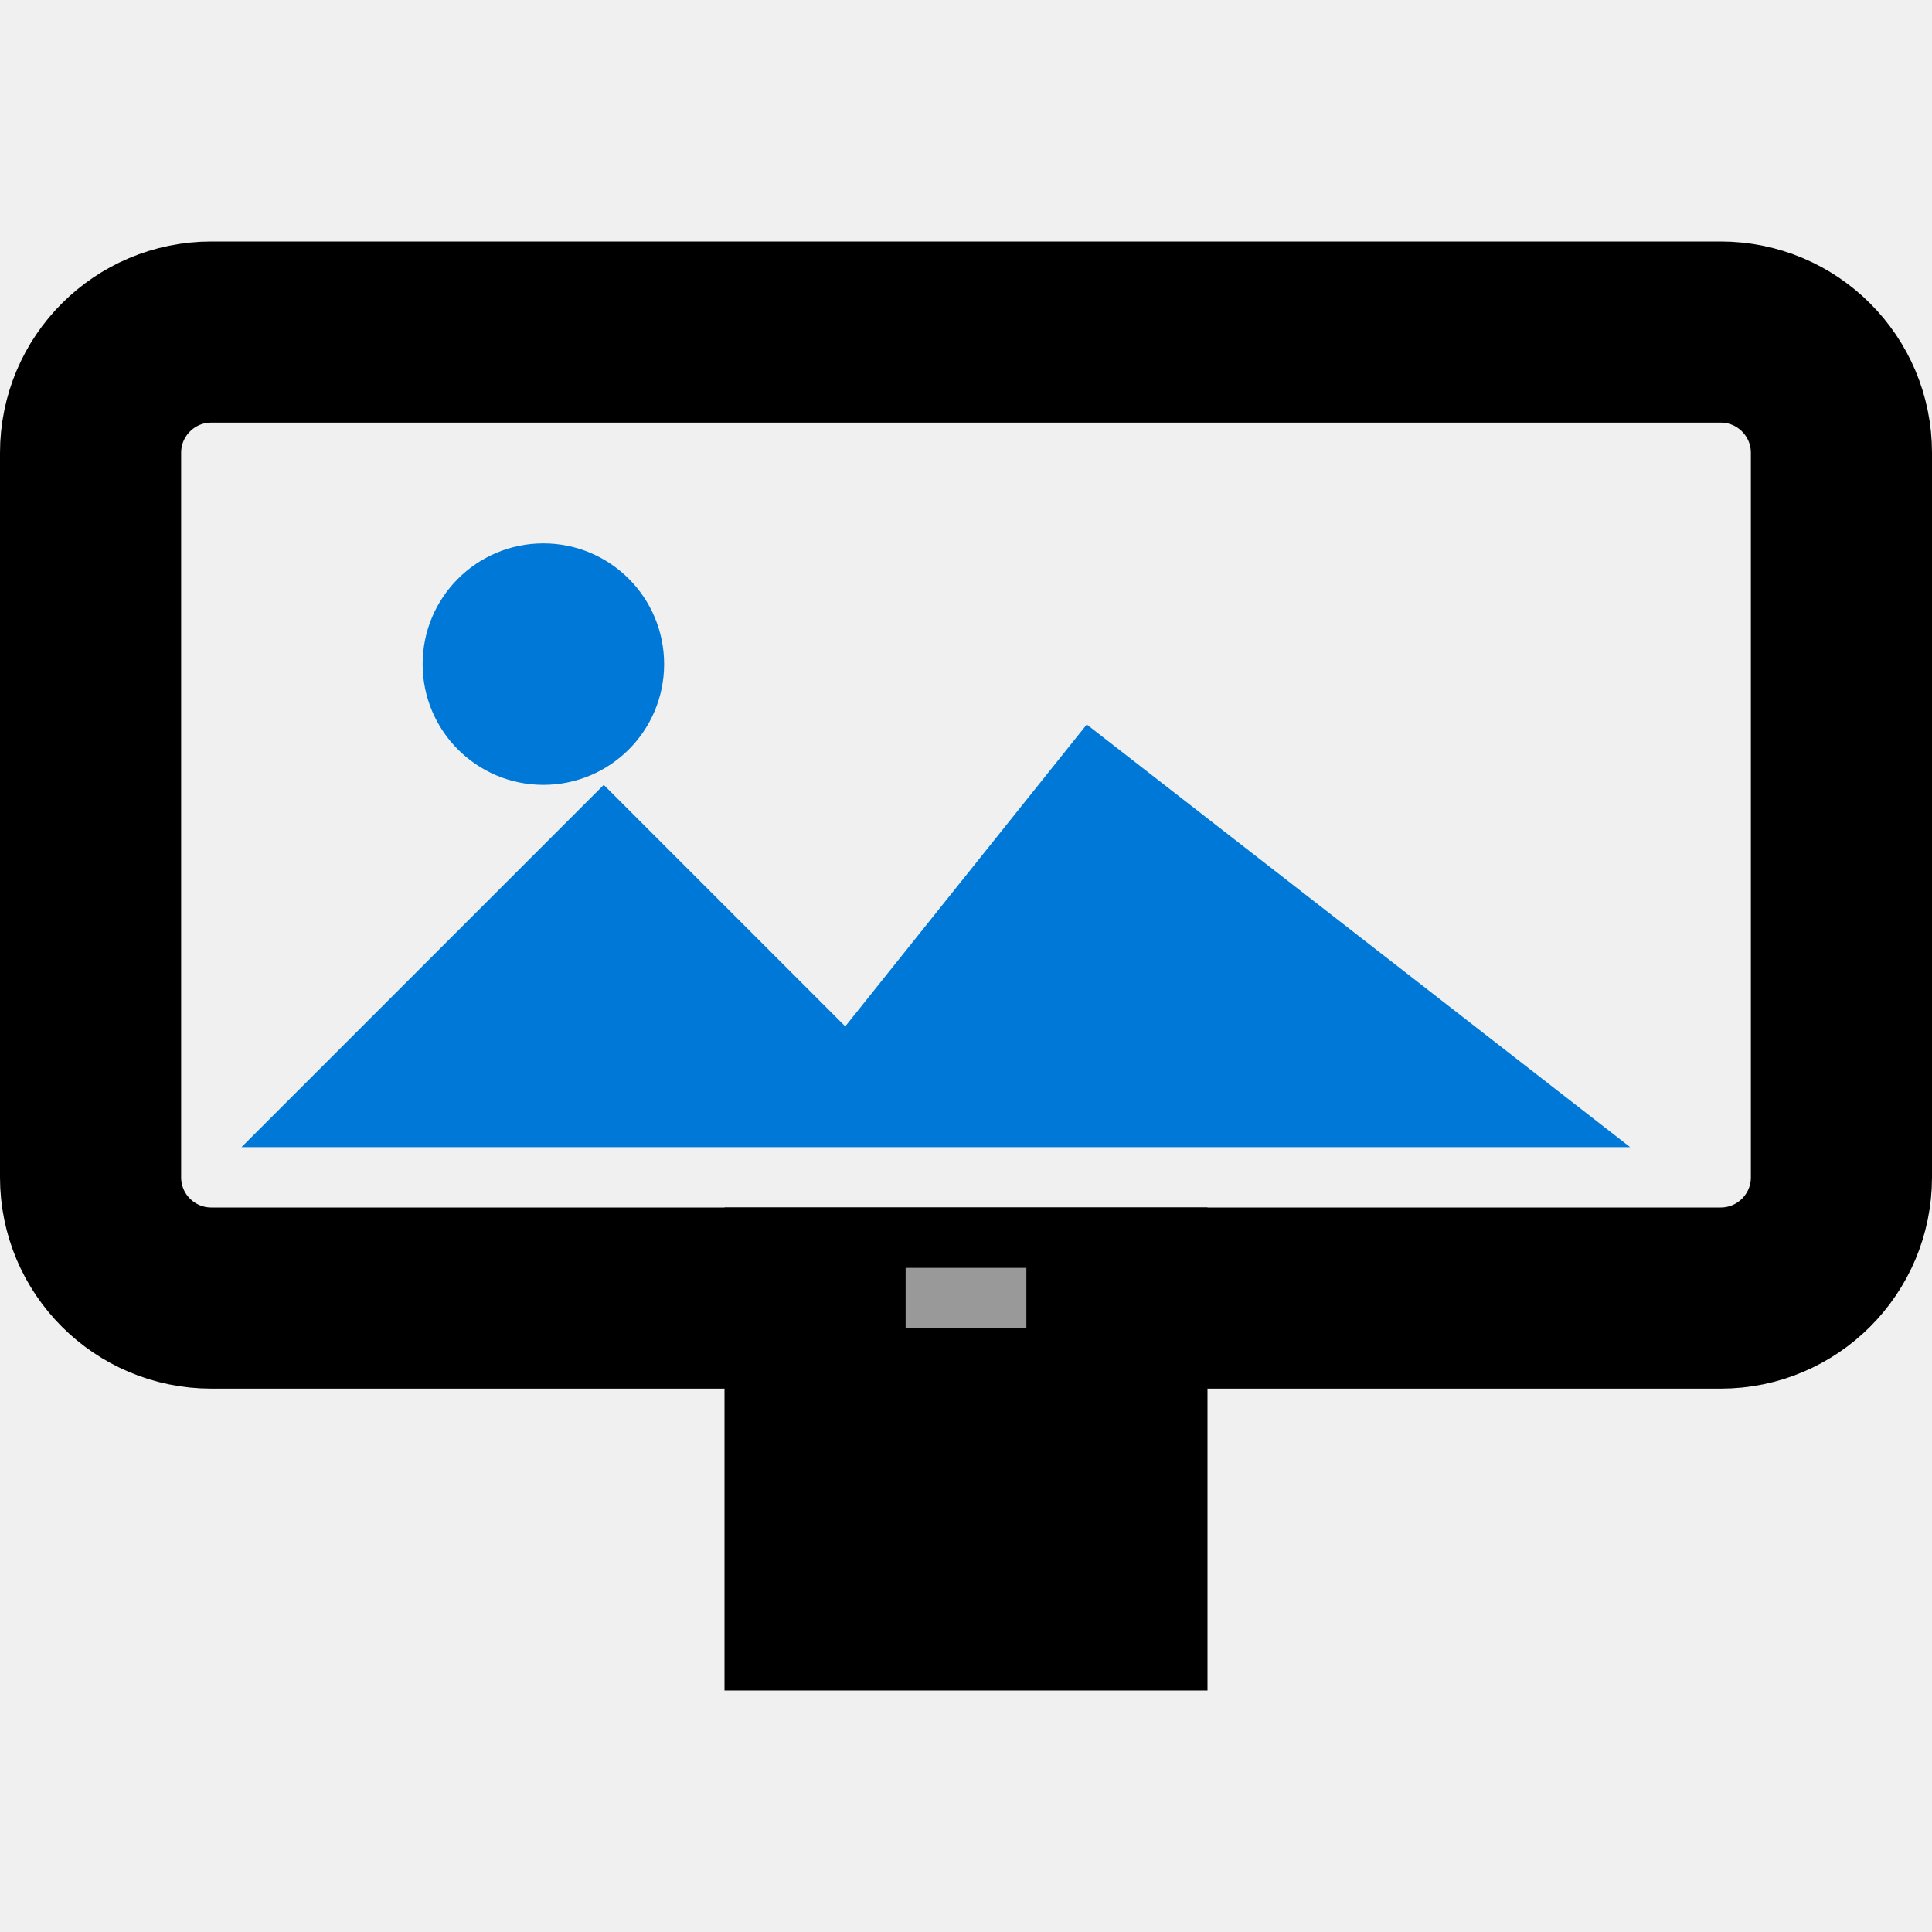
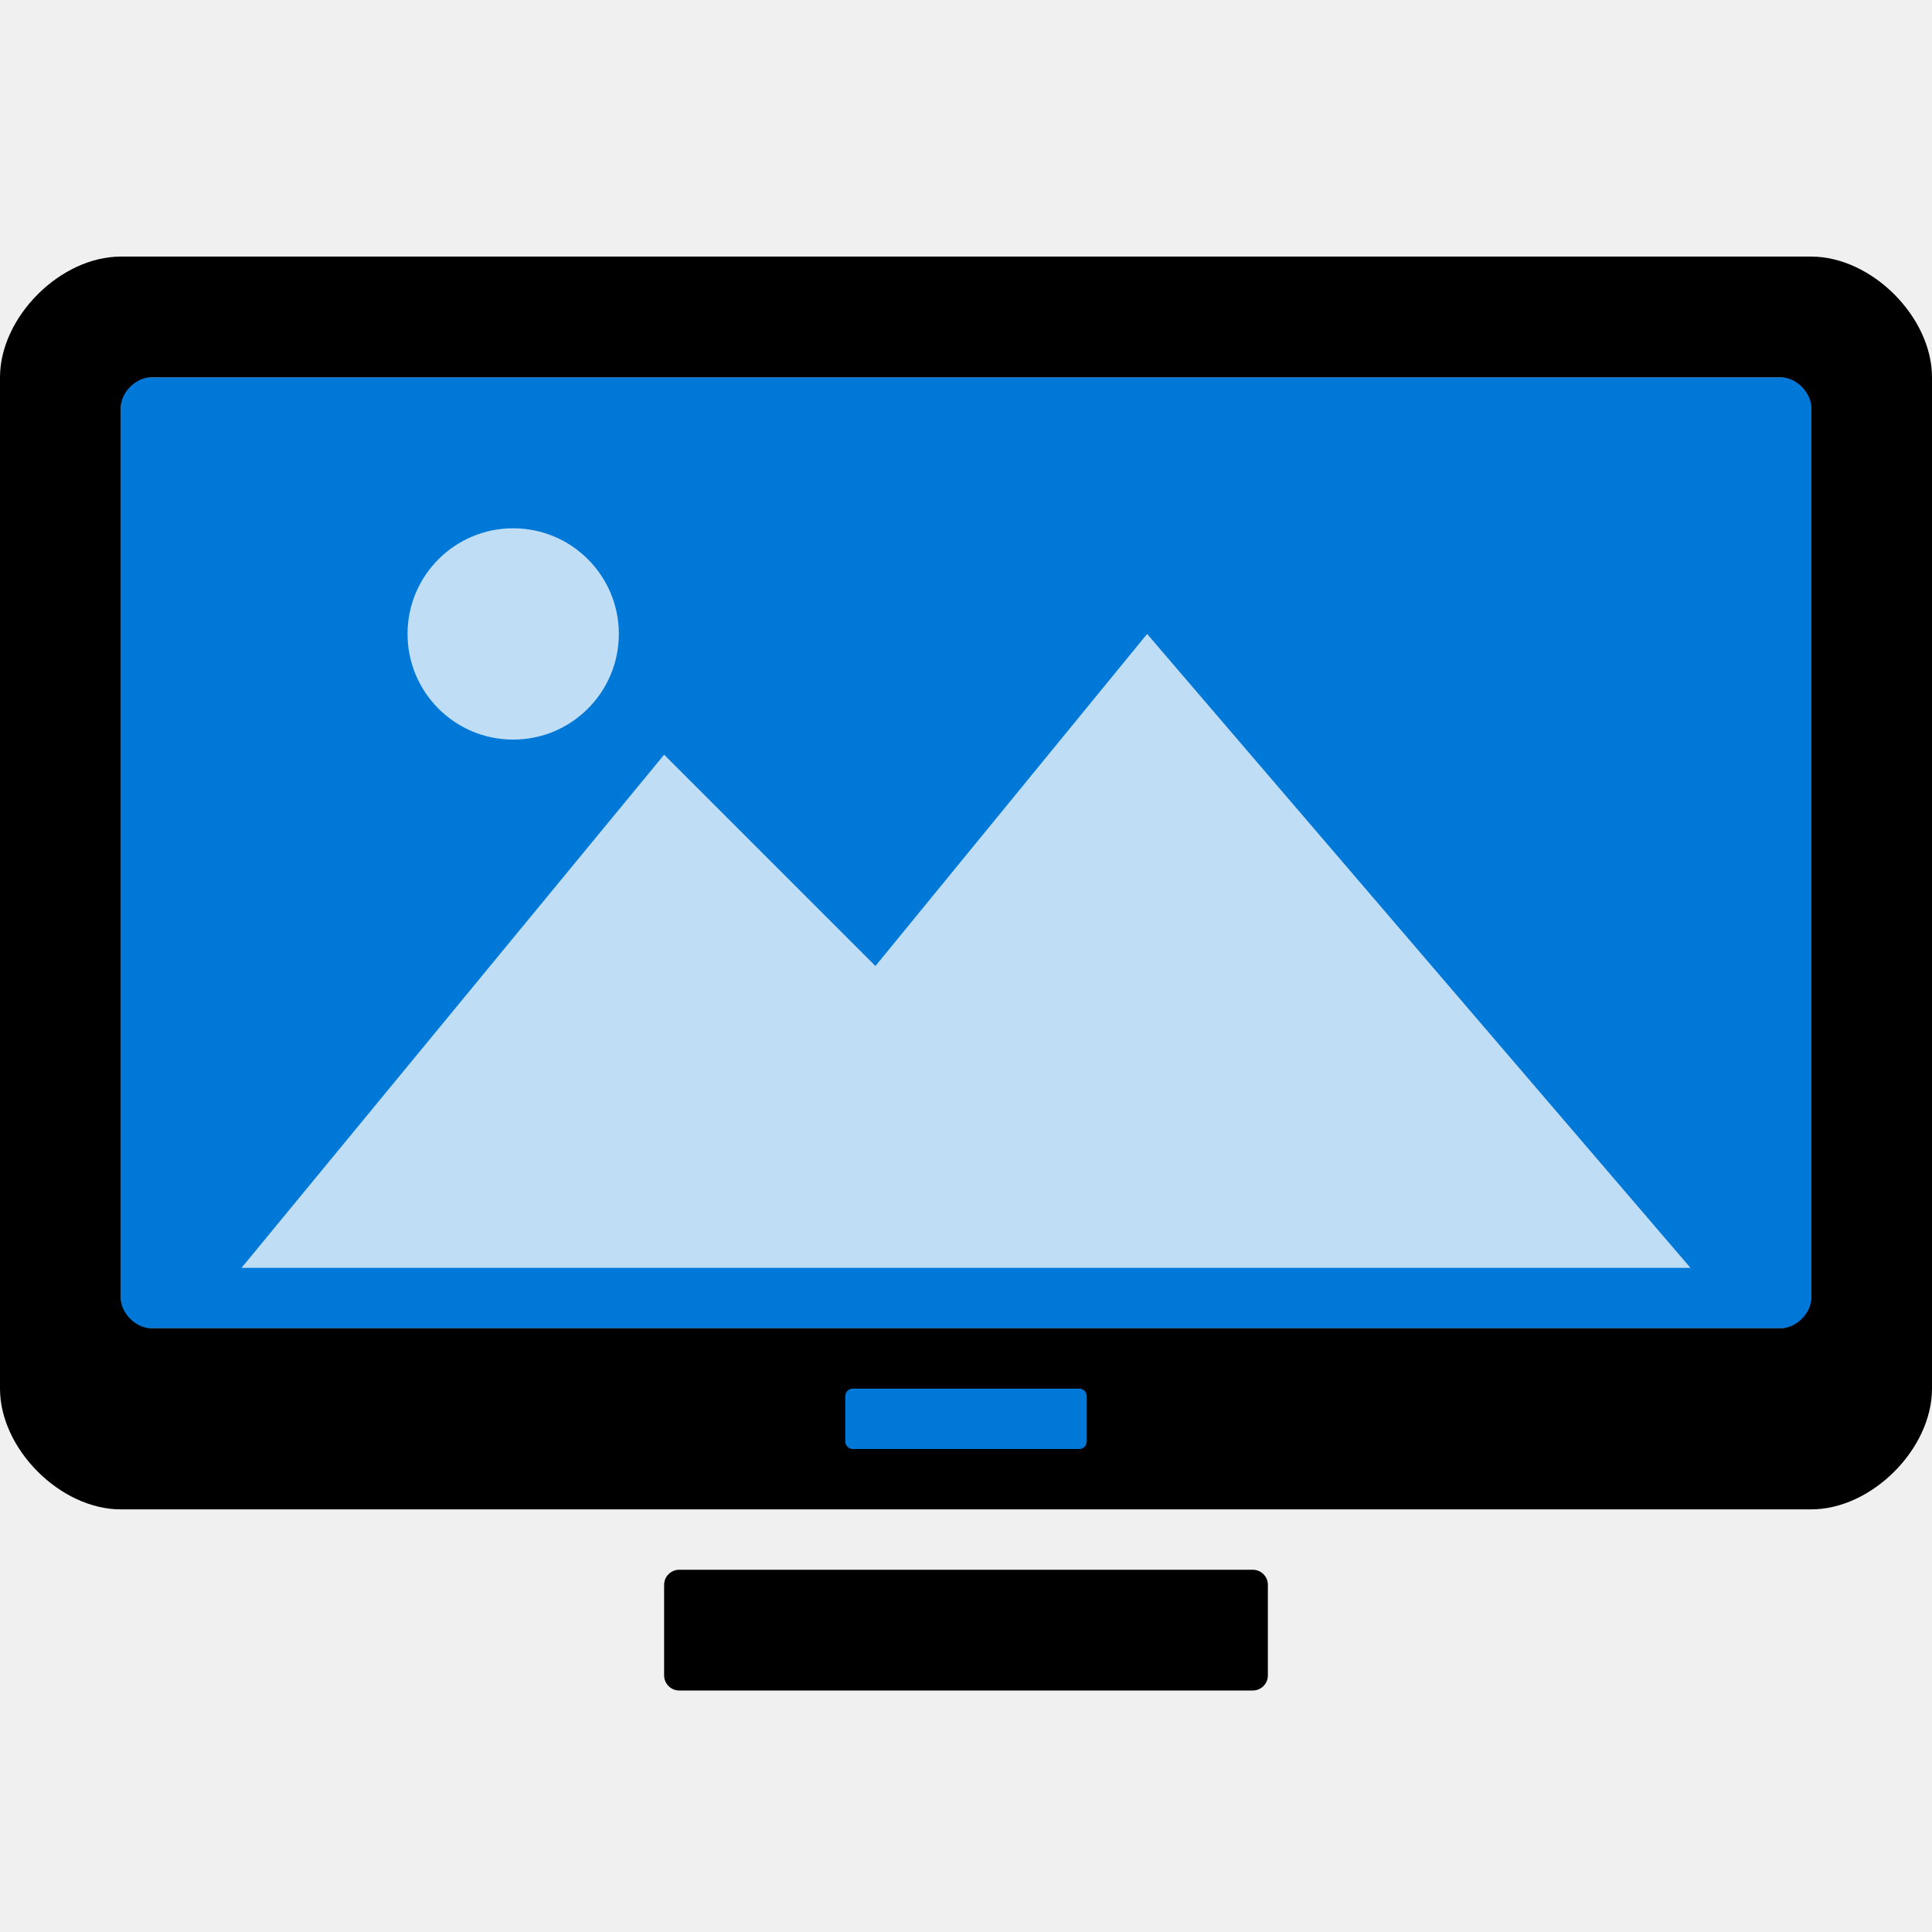
- <svg xmlns="http://www.w3.org/2000/svg" width="32" height="32" viewBox="0 0 32 32" version="1.1" id="svgWallpaper">
-   <g transform="translate(0,4)">
-     <rect style="fill:none;stroke:#000000;stroke-width:3;stroke-linejoin:round;stroke-miterlimit:4;stroke-dasharray:none" width="29" height="16" x="1.5" y="1.5" ry="2" />
-     <rect style="fill:#000000;stroke:#000000;stroke-width:0;stroke-linejoin:round;stroke-miterlimit:4;stroke-dasharray:none" width="8" height="8" x="12" y="16" />
-     <rect style="fill:#999999;stroke:#000000;stroke-width:0;stroke-linejoin:round;stroke-miterlimit:4;stroke-dasharray:none" width="2" height="1" x="15" y="17" />
-     <circle style="fill:#0078d7" cx="9" cy="7" r="2" />
-     <path style="fill:#0078d7" d="M 4,15 10,9 14,13 18,8 27,15 Z" />
-   </g>
+ <svg xmlns="http://www.w3.org/2000/svg" width="128" height="128" viewBox="0 0 128 128" version="1.1" id="svgWallpaper">
+   <rect style="fill:#0078d7;fill-opacity:1;stroke-width:2.79;stroke-linecap:round;stroke-linejoin:round" width="112" height="63" x="8" y="25" />
+   <path style="color:#000000;fill:#000000;stroke-width:4;stroke-linejoin:round" d="m 8,17 c -4,0 -8,4 -8,8 v 67 c 0,4 4,8 8,8 h 112 c 4,0 8,-4 8,-8 V 25 c 0,-4 -4,-8 -8,-8 z m 2,8 h 108 c 1,0 2,1 2,2 v 59 c 0,1 -1,2 -2,2 H 10 C 9,88 8,87 8,86 V 27 c 0,-1 1,-2 2,-2 z" />
+   <rect style="fill:#0078d7;stroke:#000000;stroke-width:0;stroke-linejoin:round" width="16" height="4" x="56" y="92" ry="0.5" />
+   <rect style="fill:#000000;stroke-width:6.198;stroke-linecap:round;stroke-linejoin:round" width="40" height="8" x="44" y="104" ry="1" />
+   <circle style="fill:#ffffff;fill-opacity:1;stroke-linecap:round;stroke-linejoin:round;opacity:0.75" cx="34" cy="42" r="7" />
+   <path style="fill:#ffffff;fill-opacity:1;stroke-linejoin:round;opacity:0.75" d="M 16,84 44,50 58,64 76,42 112,84 Z" />
</svg>
